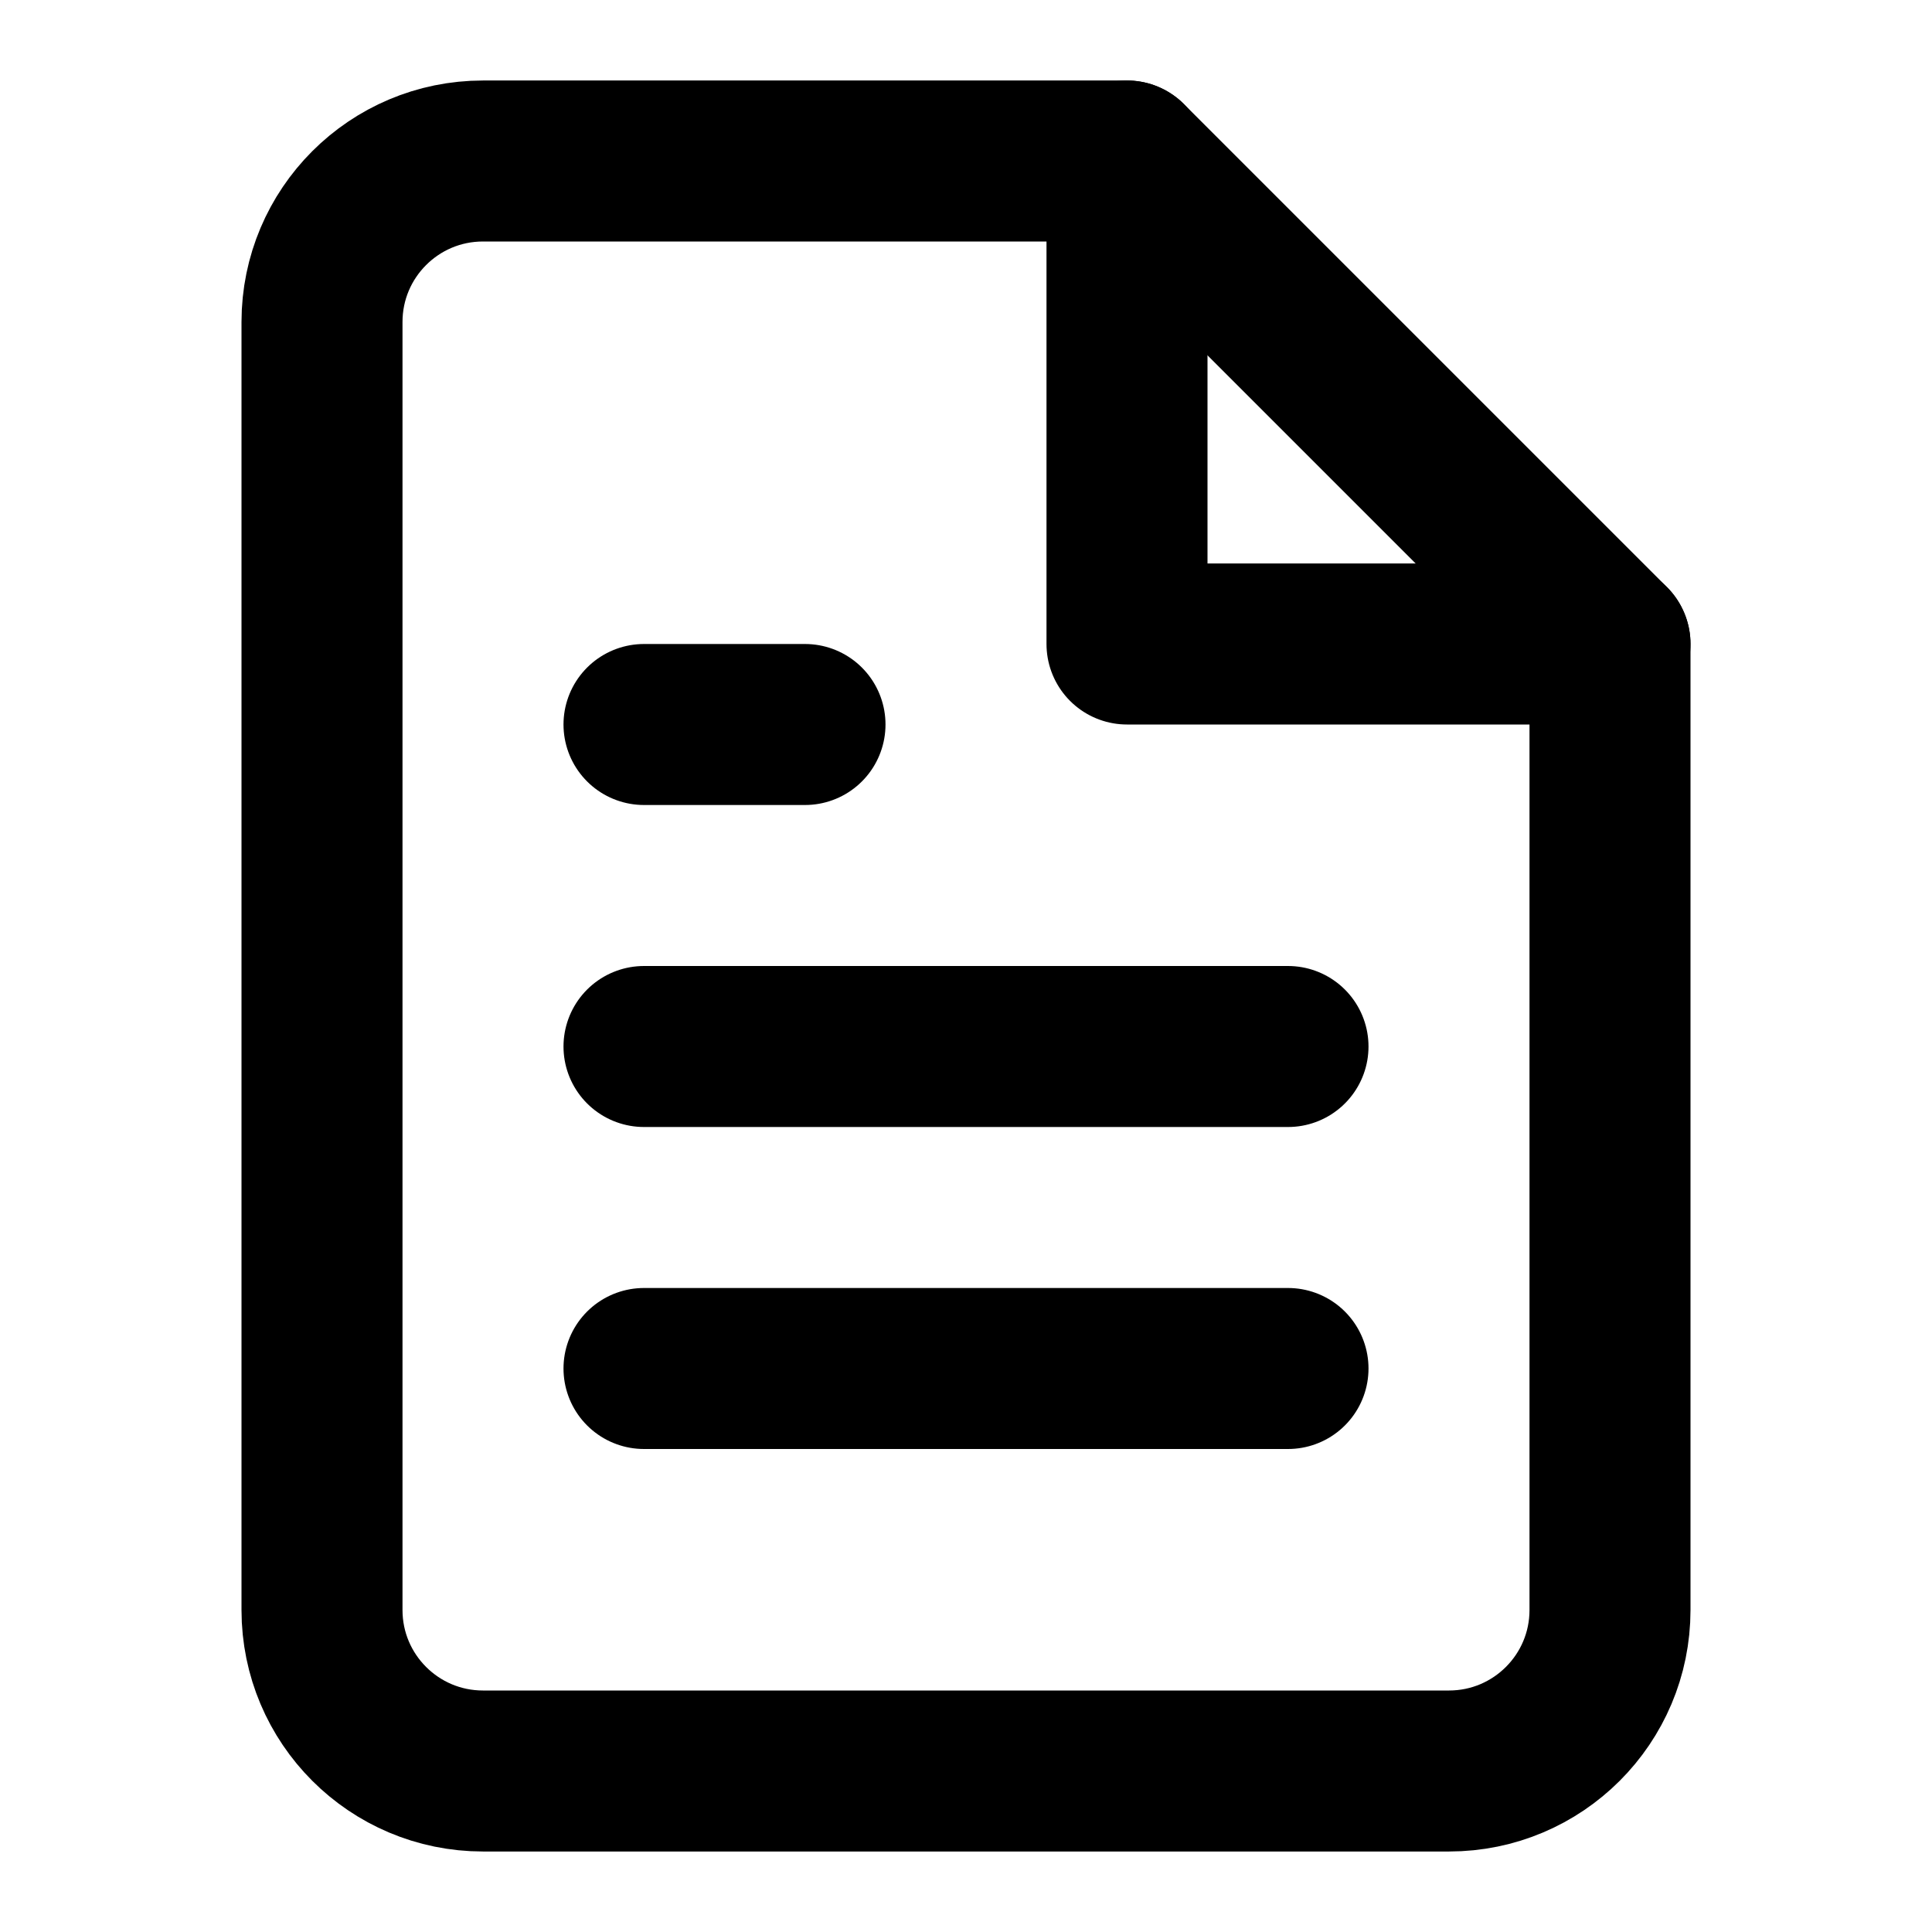
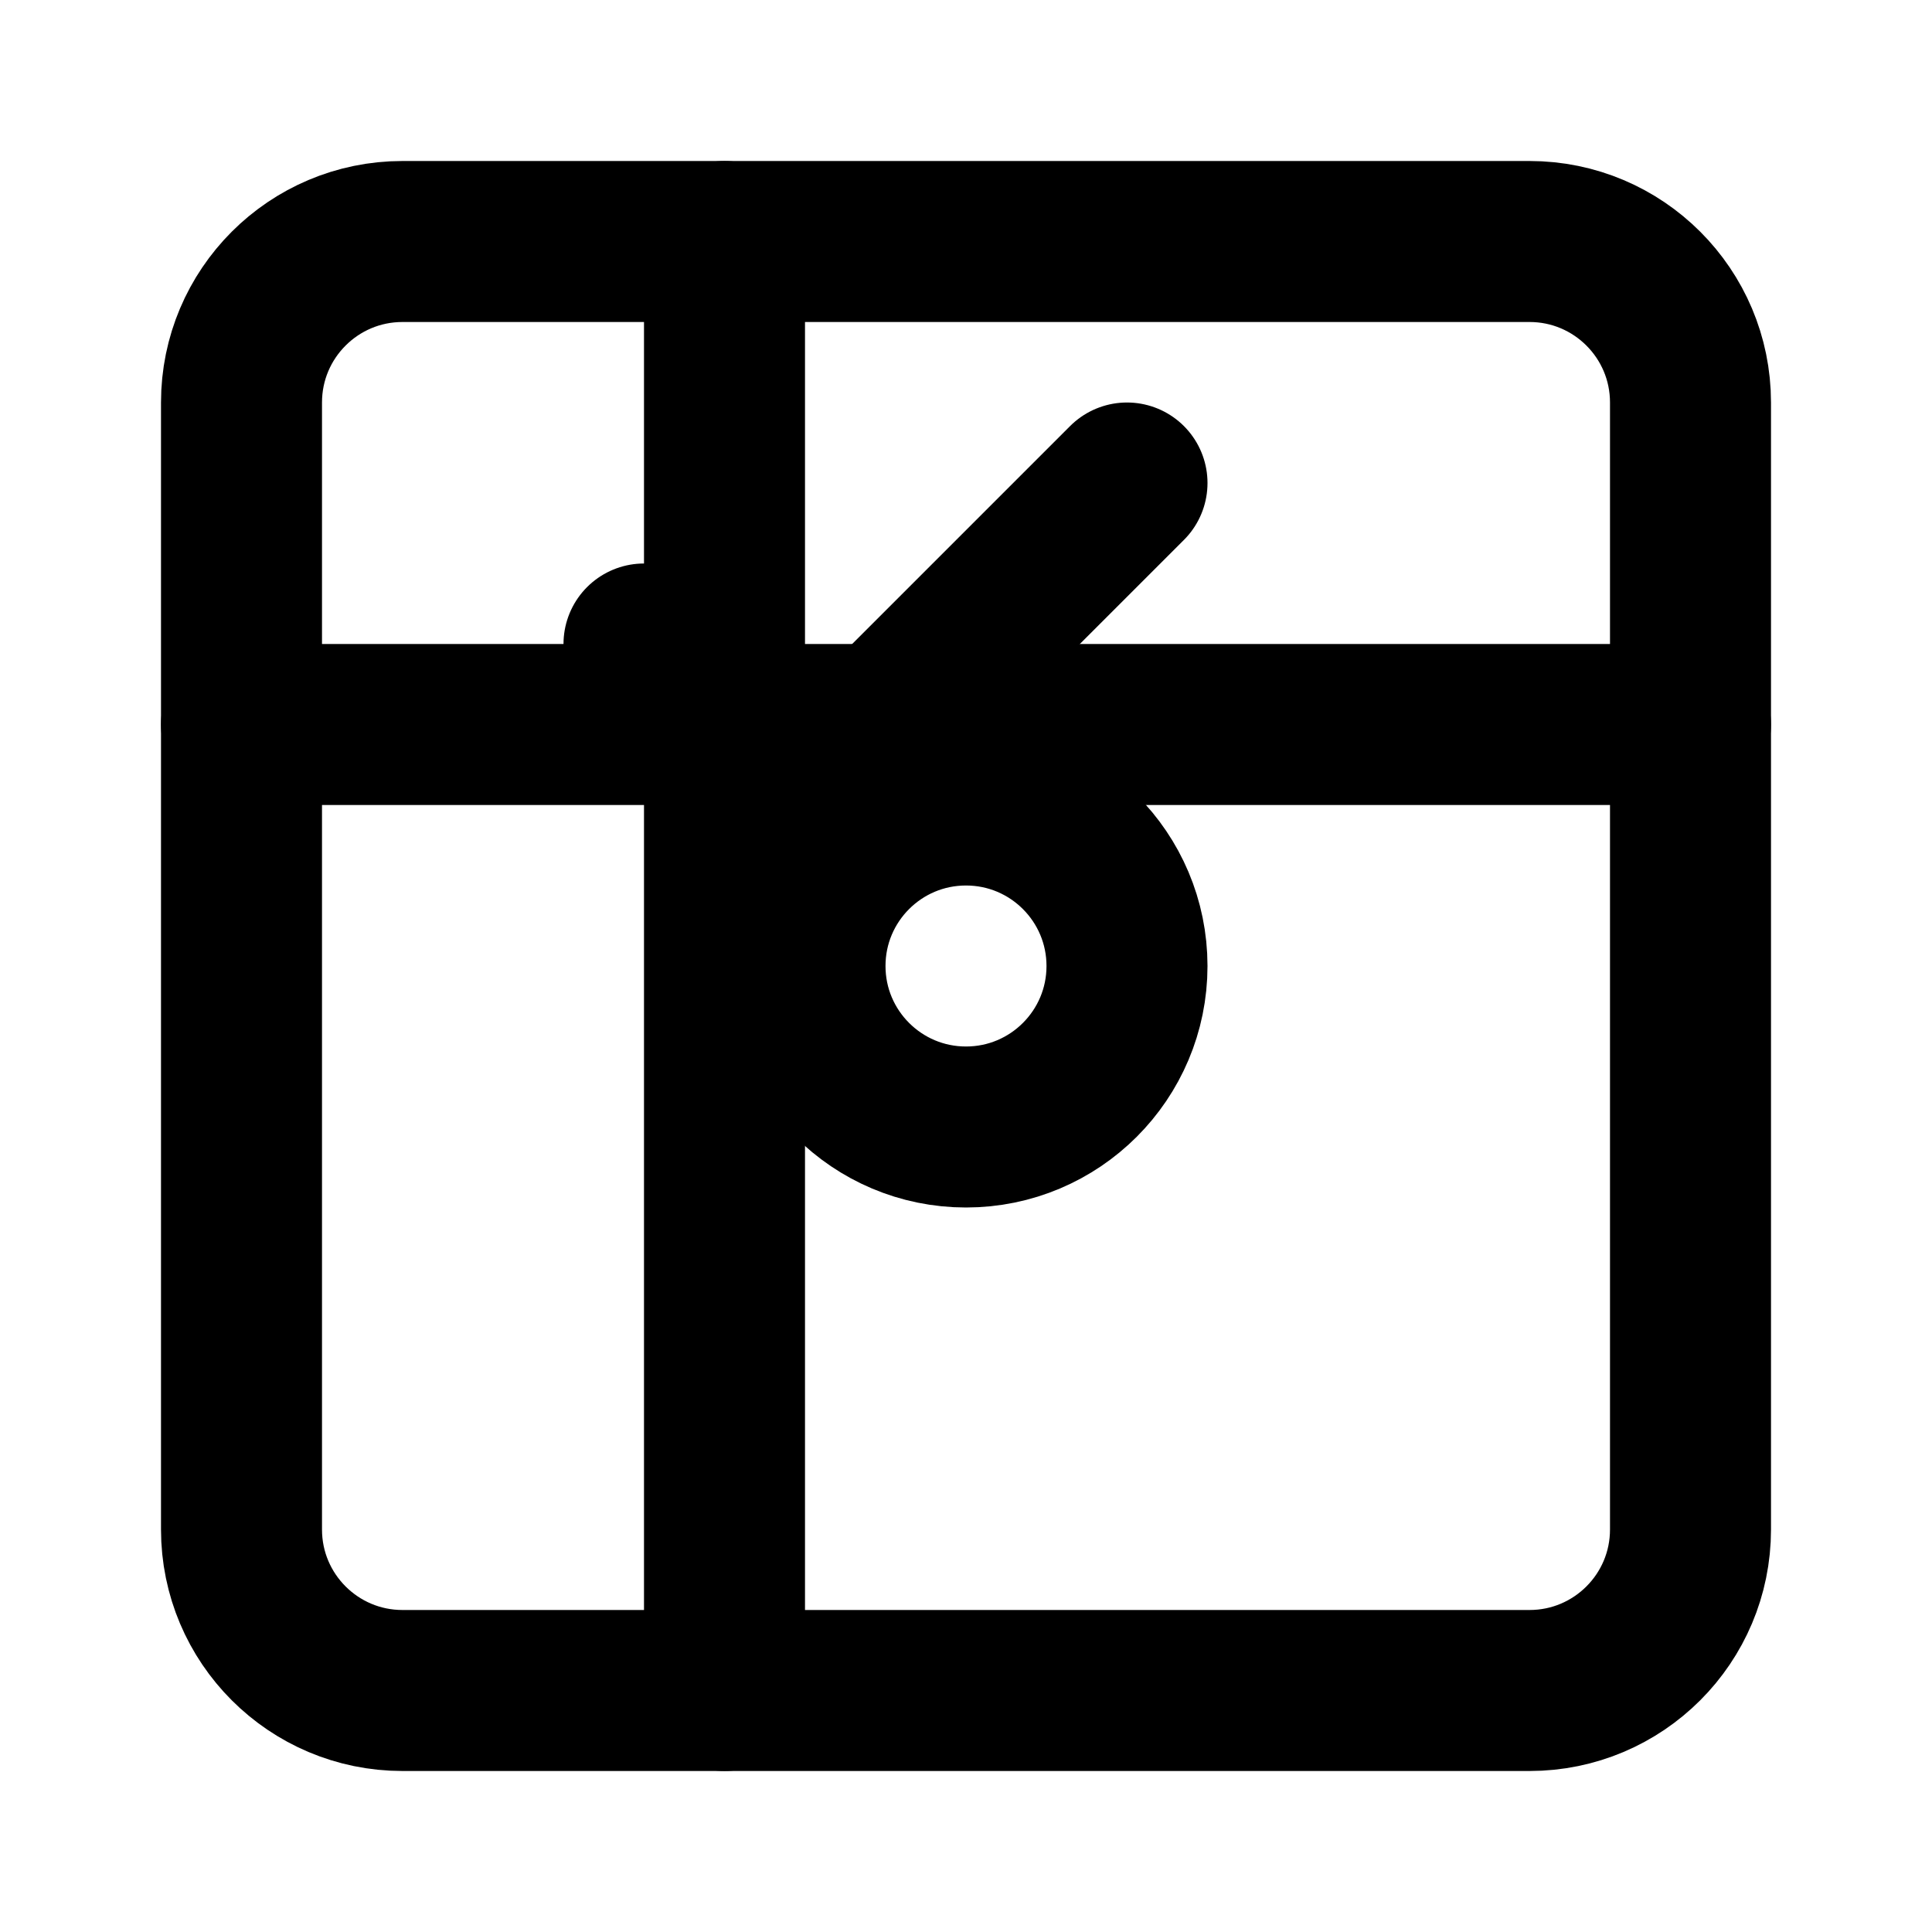
<svg xmlns="http://www.w3.org/2000/svg" width="24" height="24" viewBox="0 0 24 24" fill="none" stroke="currentColor" stroke-width="2" stroke-linecap="round" stroke-linejoin="round">
-   <path d="M14 2H6a2 2 0 0 0-2 2v16a2 2 0 0 0 2 2h12a2 2 0 0 0 2-2V8z" />
-   <polyline points="14 2 14 8 20 8" />
-   <line x1="16" y1="13" x2="8" y2="13" />
-   <line x1="16" y1="17" x2="8" y2="17" />
-   <polyline points="10 9 9 9 8 9" />
+   <rect x="3" y="3" width="18" height="18" rx="2" ry="2" />
+   <path d="M3 9h18" />
+   <path d="M9 3v18" />
+   <circle cx="12" cy="12" r="2" />
+   <path d="M8 8l2 2 4-4" />
</svg>
